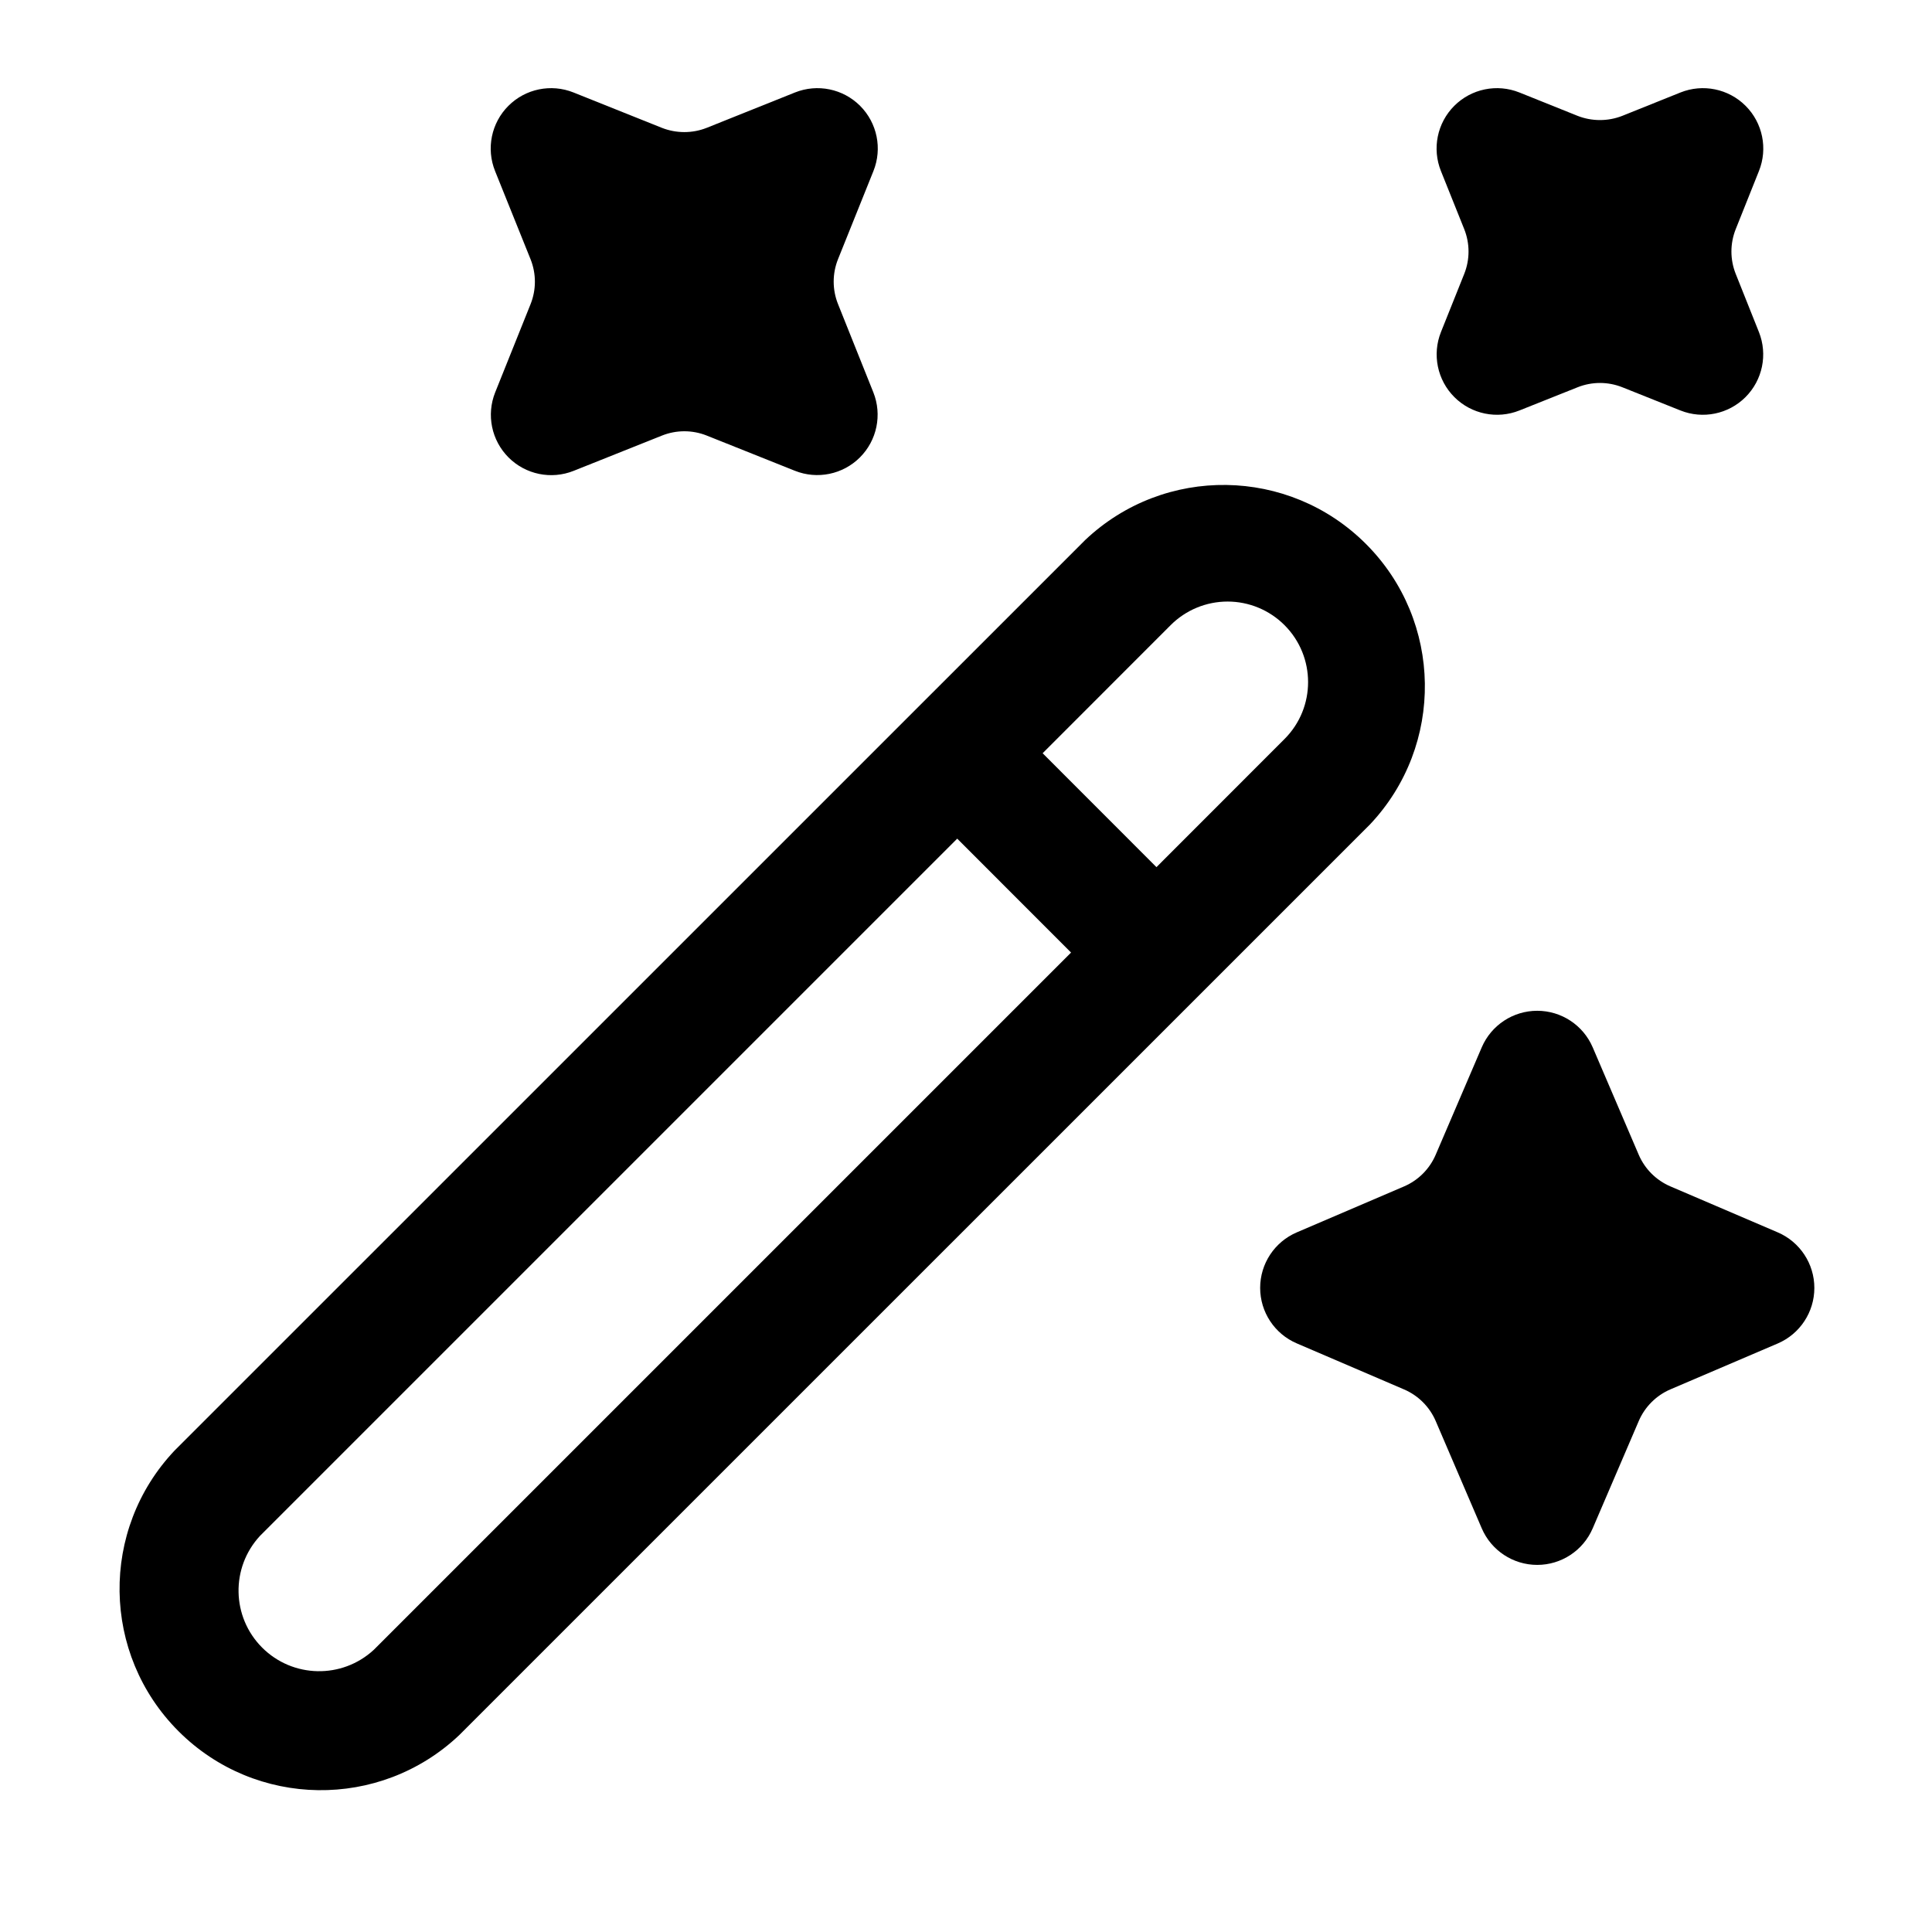
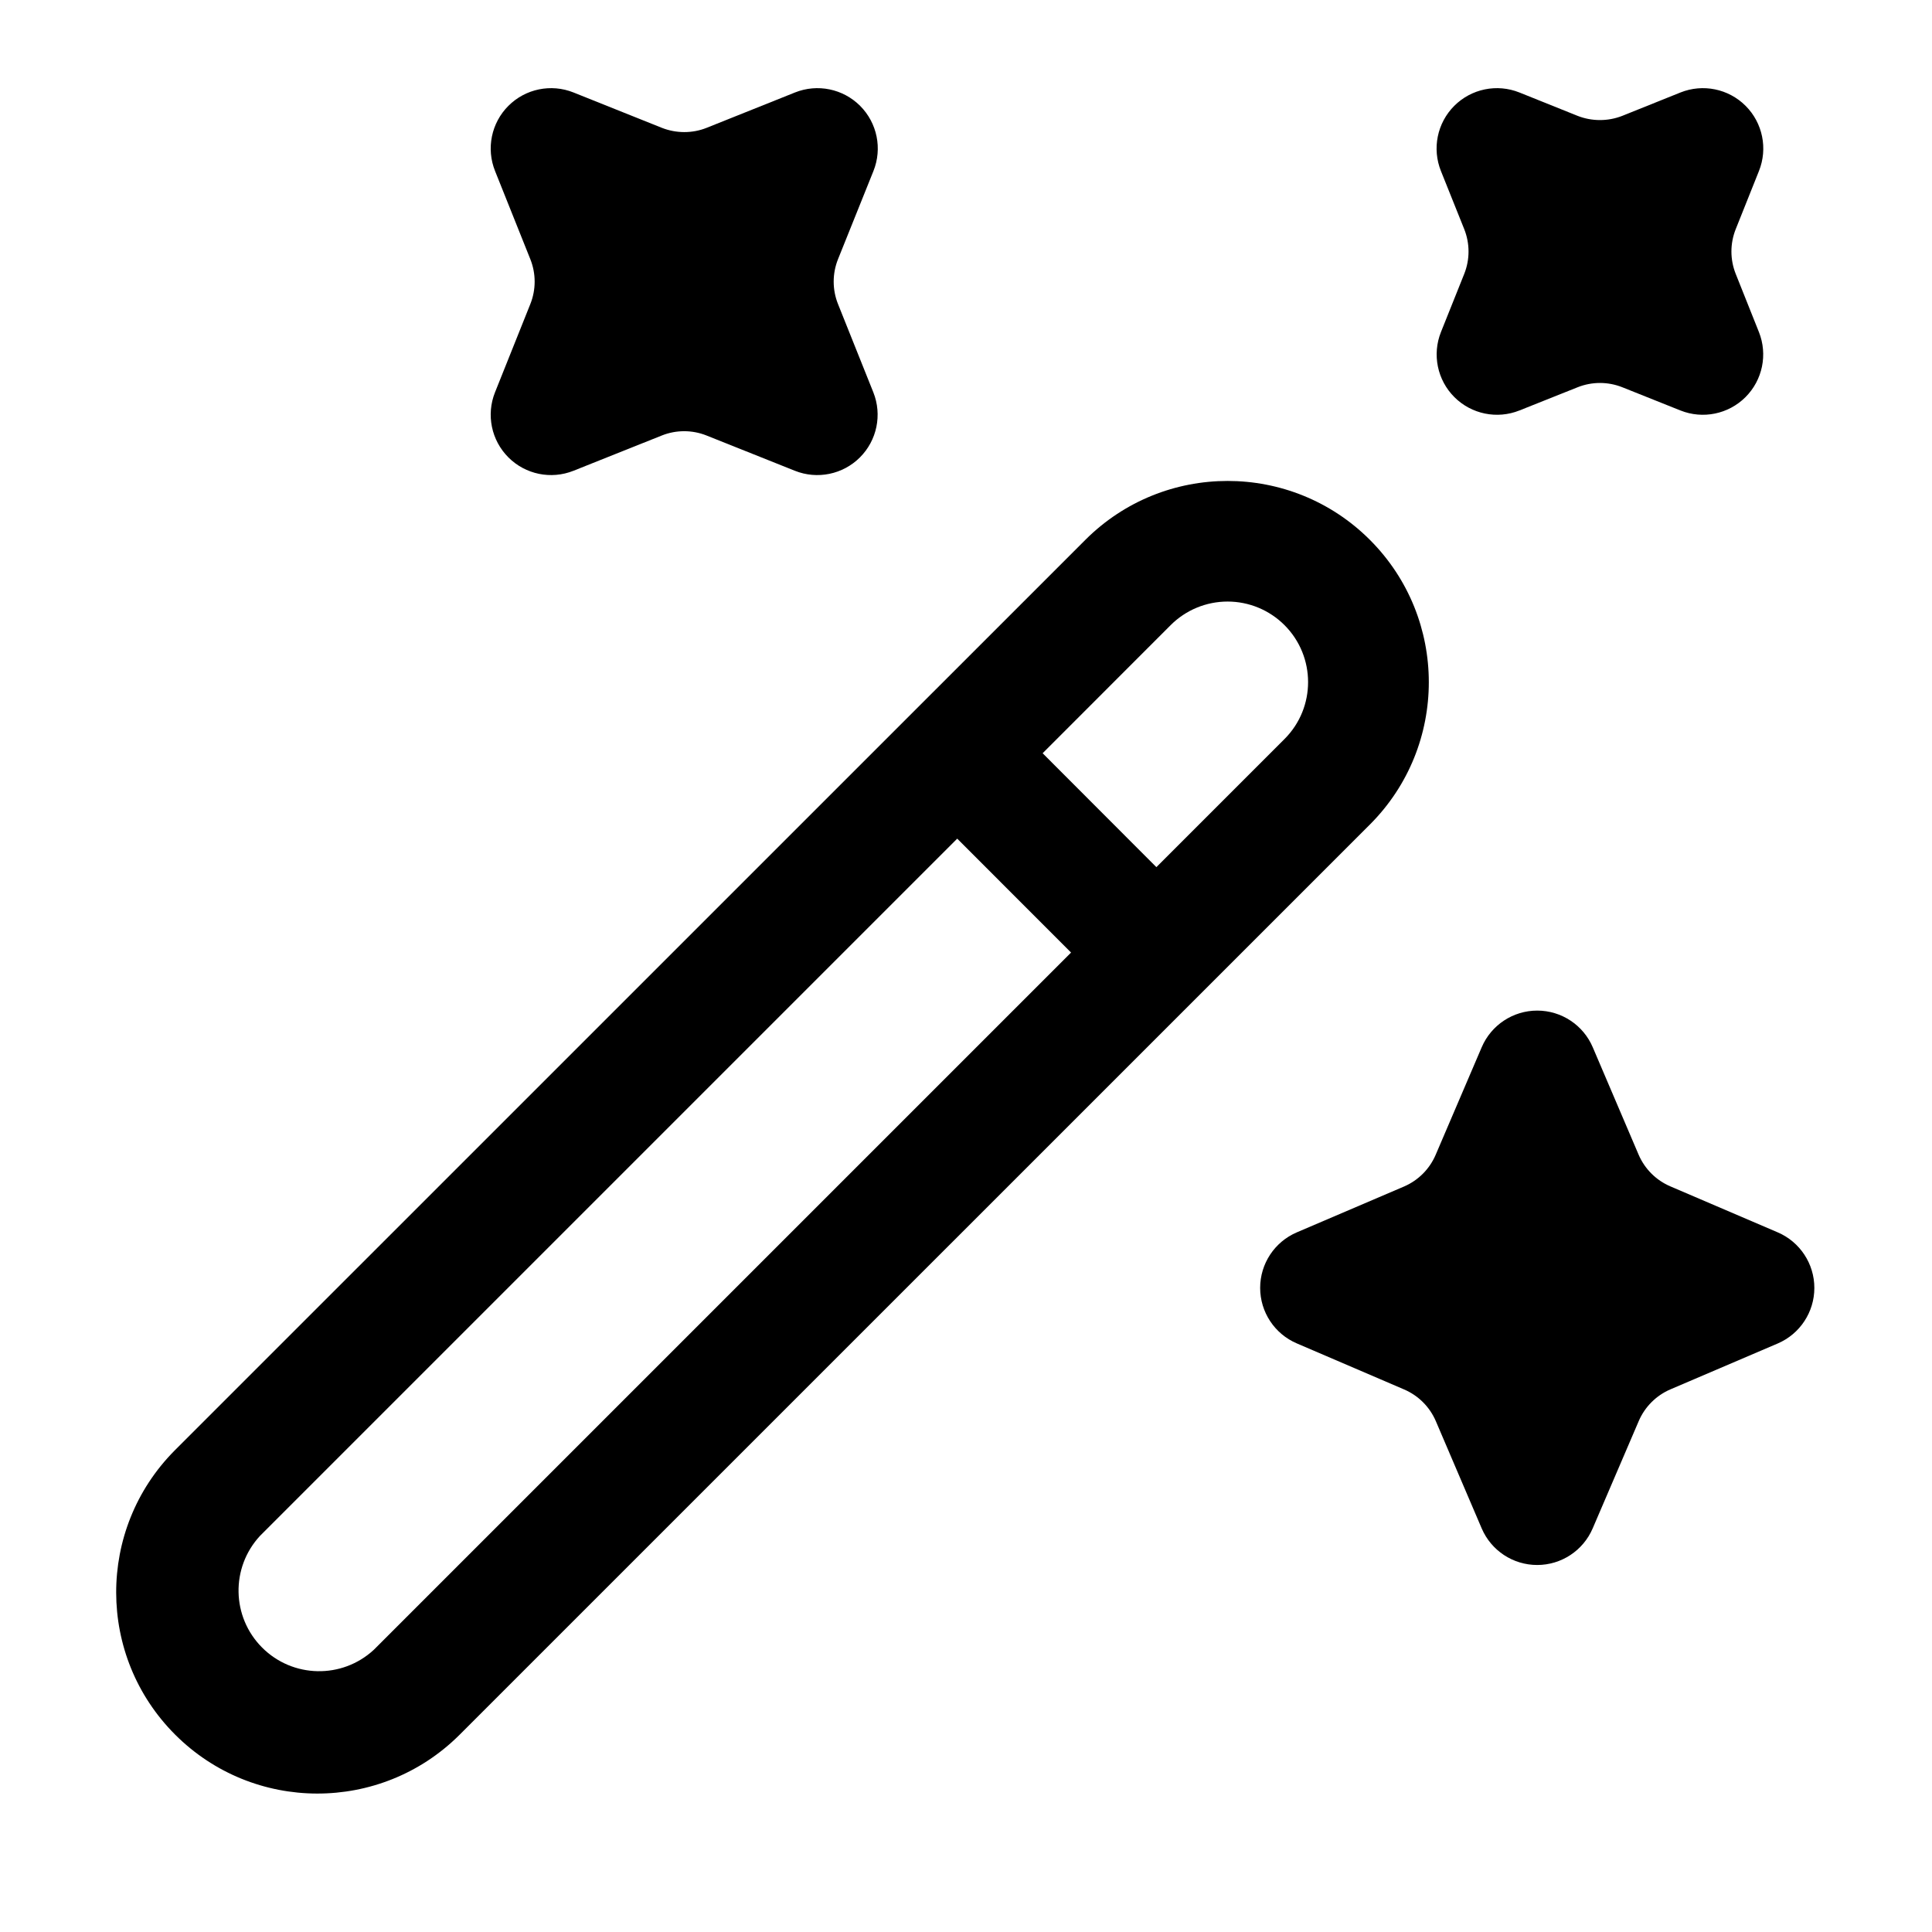
<svg xmlns="http://www.w3.org/2000/svg" width="24" height="24" fill="none" viewBox="0 0 24 24">
-   <path fill="currentColor" fill-rule="evenodd" d="M13.482 6.707a2.501 2.501 0 0 1 3.536 3.535L5.703 21.556a2.501 2.501 0 0 1-3.535-3.536zM3.229 19.08a1.001 1.001 0 0 0 1.414 1.415l8.662-8.662-1.414-1.415zm15.178-6.07a.75.75 0 0 1 1.378 0l.572 1.335a.75.75 0 0 0 .394.393l1.333.571a.751.751 0 0 1 0 1.38l-1.333.57a.75.75 0 0 0-.394.394l-.572 1.333a.75.75 0 0 1-1.378 0l-.572-1.333a.75.75 0 0 0-.393-.393l-1.333-.572a.75.75 0 0 1 0-1.379l1.333-.571a.75.75 0 0 0 .393-.394zm-2.45-5.244a1 1 0 0 0-1.415 0l-1.59 1.591 1.414 1.415 1.591-1.592c.39-.39.39-1.023 0-1.414M6.15 2.125a.75.75 0 0 1 .975-.976l1.097.439c.178.07.378.071.557 0l1.096-.439a.75.75 0 0 1 .975.976L10.41 3.22a.75.75 0 0 0 0 .557l.439 1.097a.75.75 0 0 1-.975.974L8.78 5.411a.75.75 0 0 0-.557 0l-1.097.438a.75.75 0 0 1-.975-.974l.44-1.097a.75.75 0 0 0 0-.557zm11.75 0a.75.75 0 0 1 .975-.976l.722.29c.178.07.378.07.556 0l.722-.29a.75.75 0 0 1 .975.976l-.288.721a.75.75 0 0 0 0 .557l.288.722a.75.75 0 0 1-.975.974l-.721-.288a.75.75 0 0 0-.557 0l-.722.288a.75.75 0 0 1-.975-.974l.289-.722a.75.75 0 0 0 0-.557z" clip-rule="evenodd" />
+   <path fill="currentColor" fill-rule="evenodd" d="M13.482 6.707a2.5 2.5 0 0 1 3.536 0c.975.976.975 2.559 0 3.535L5.703 21.556a2.5 2.5 0 0 1-3.535-3.536zM3.229 19.08a1.001 1.001 0 0 0 1.414 1.415l8.662-8.662-1.414-1.415zm15.177-6.07a.75.75 0 0 1 1.38 0l.57 1.335a.75.75 0 0 0 .395.393l1.333.571a.751.751 0 0 1 0 1.38l-1.333.57a.75.75 0 0 0-.394.394l-.572 1.333a.75.75 0 0 1-1.379 0l-.57-1.333a.75.75 0 0 0-.394-.393l-1.333-.572a.75.75 0 0 1 0-1.379l1.333-.57a.75.75 0 0 0 .393-.395zm-2.449-5.244a1 1 0 0 0-1.415 0l-1.59 1.591 1.413 1.415 1.592-1.592c.39-.39.39-1.023 0-1.414M6.15 2.125a.75.75 0 0 1 .975-.976l1.097.439c.178.07.378.071.556 0l1.097-.439a.75.75 0 0 1 .975.976L10.41 3.22a.75.75 0 0 0 0 .557l.439 1.097a.75.75 0 0 1-.975.974l-1.097-.438a.75.75 0 0 0-.556 0l-1.097.438a.75.75 0 0 1-.975-.974l.439-1.097a.75.75 0 0 0 0-.557zm11.75 0a.75.75 0 0 1 .975-.976l.722.29c.178.07.378.07.556 0l.722-.29a.75.75 0 0 1 .975.976l-.288.721a.75.75 0 0 0 0 .557l.288.722a.75.75 0 0 1-.975.974l-.721-.288a.75.75 0 0 0-.557 0l-.722.288a.75.75 0 0 1-.975-.974l.289-.722a.75.75 0 0 0 0-.557z" clip-rule="evenodd" />
</svg>
